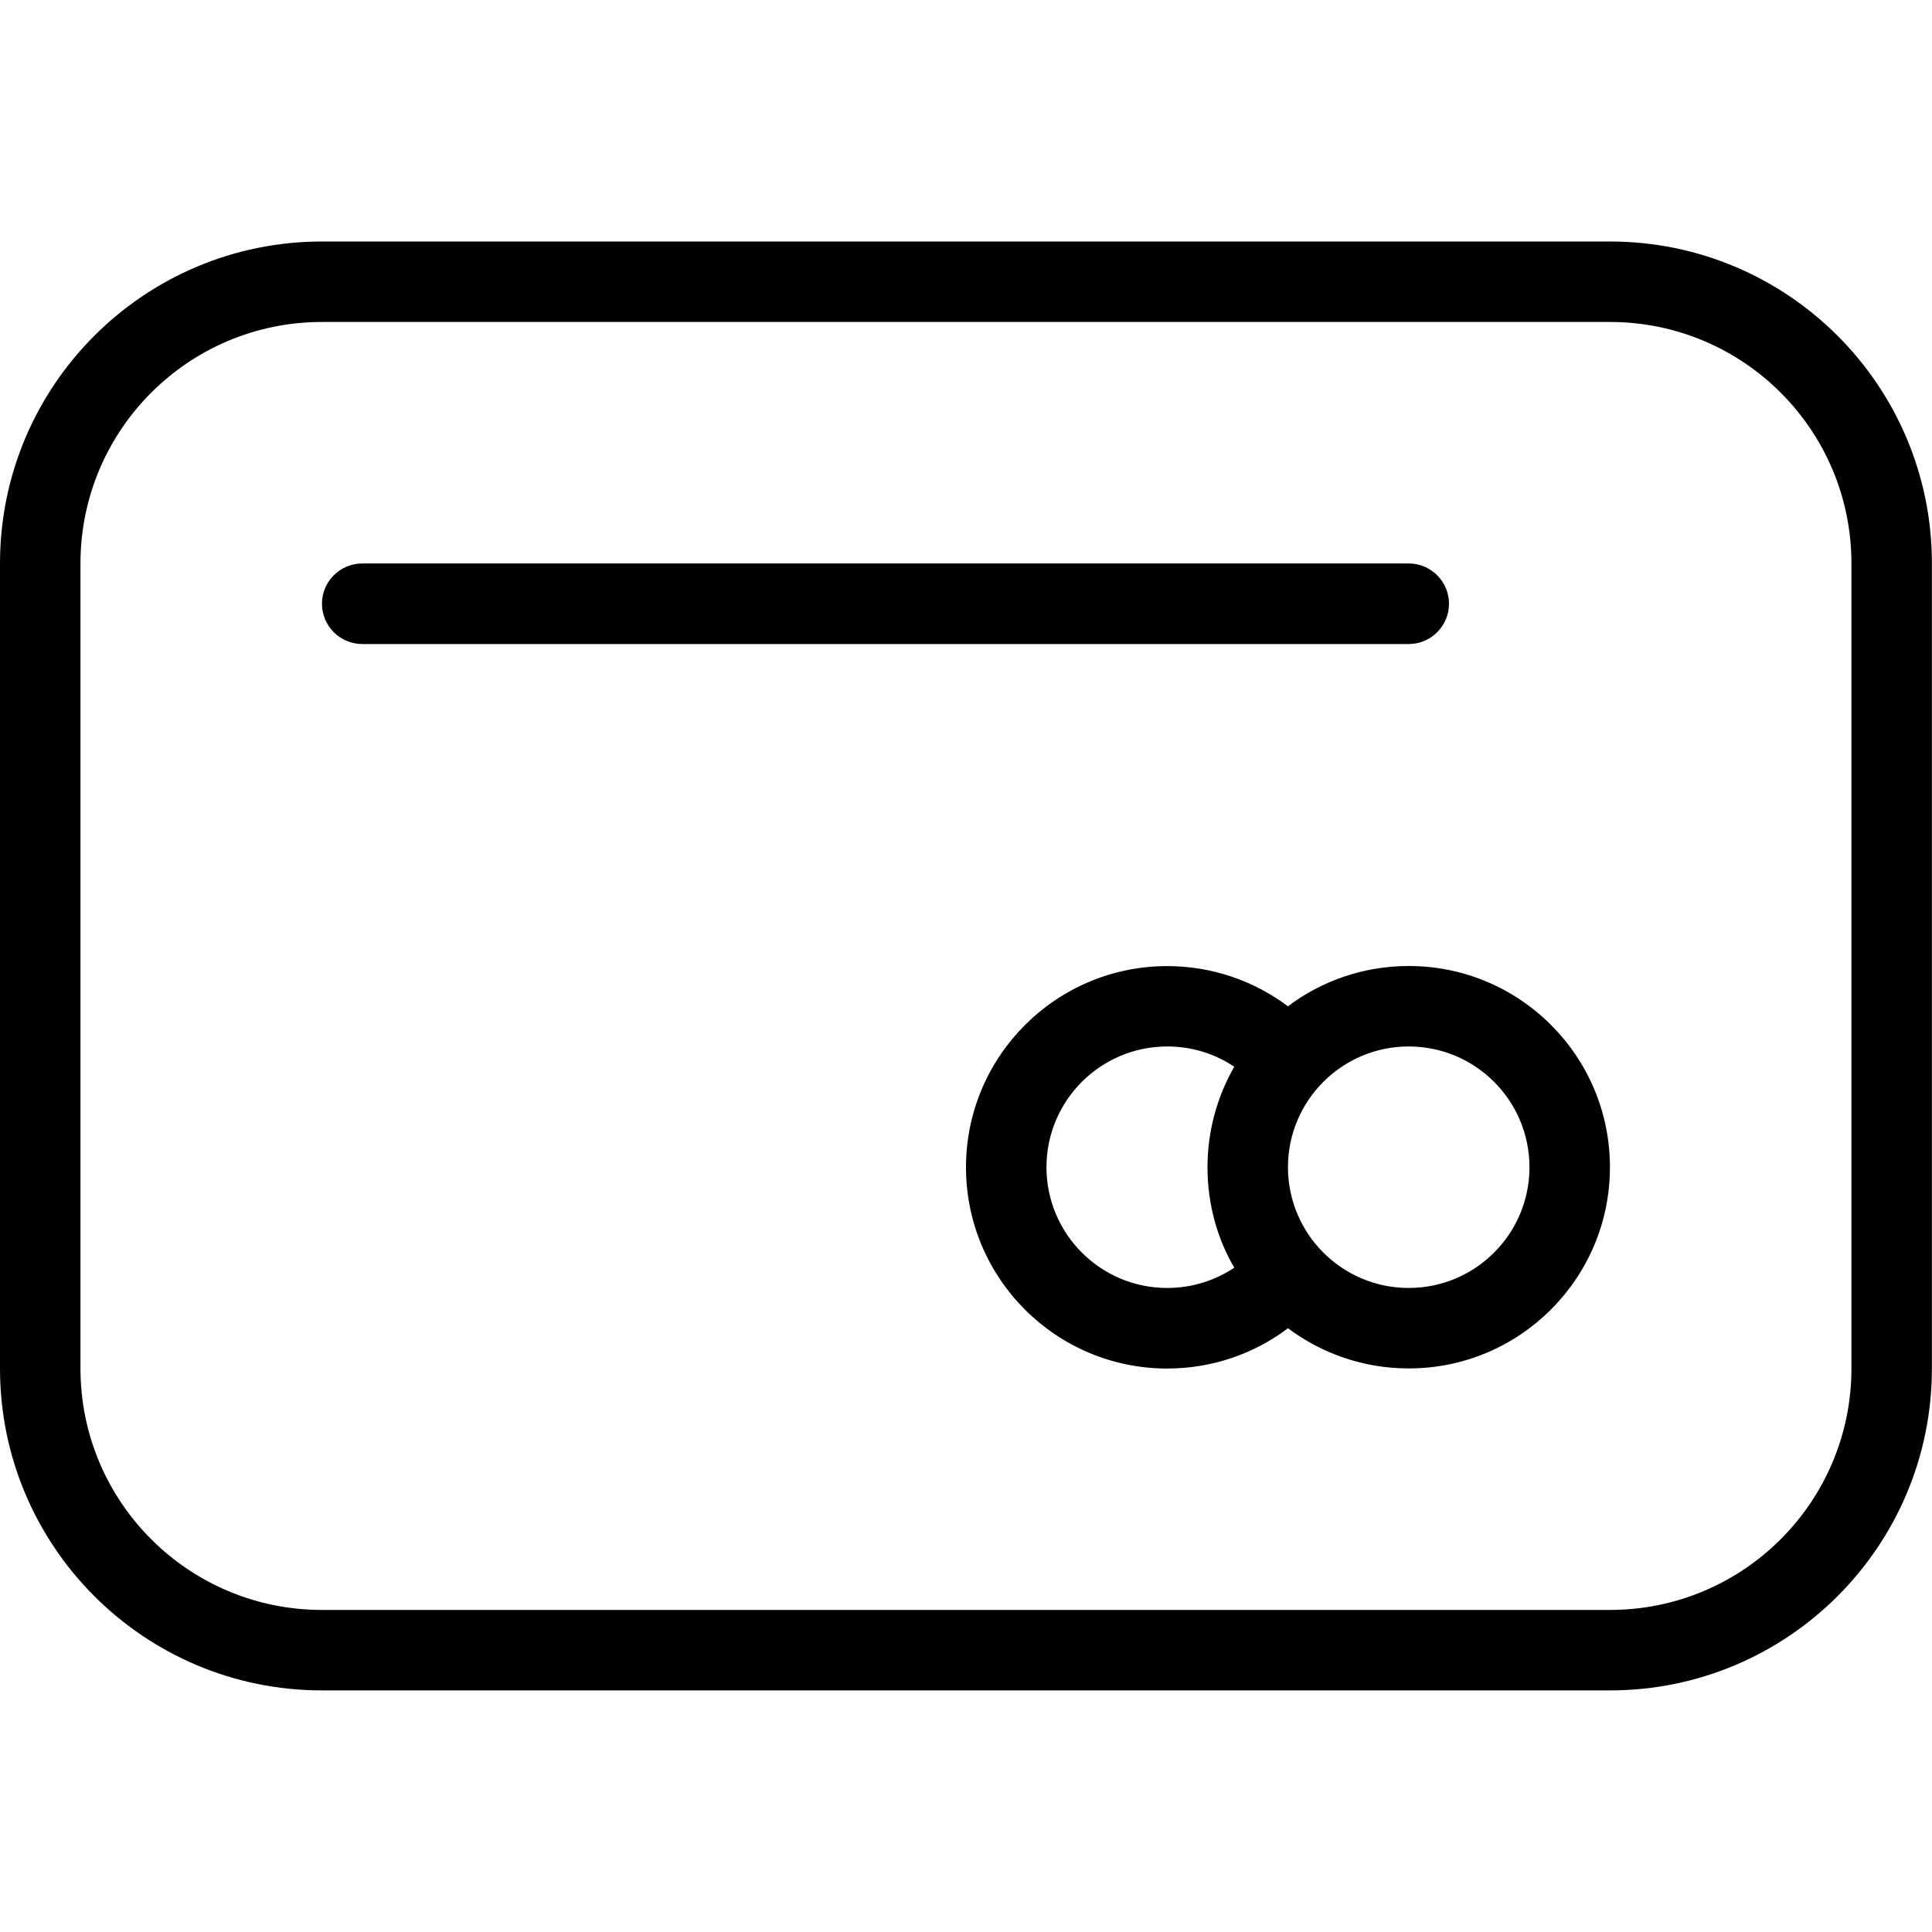
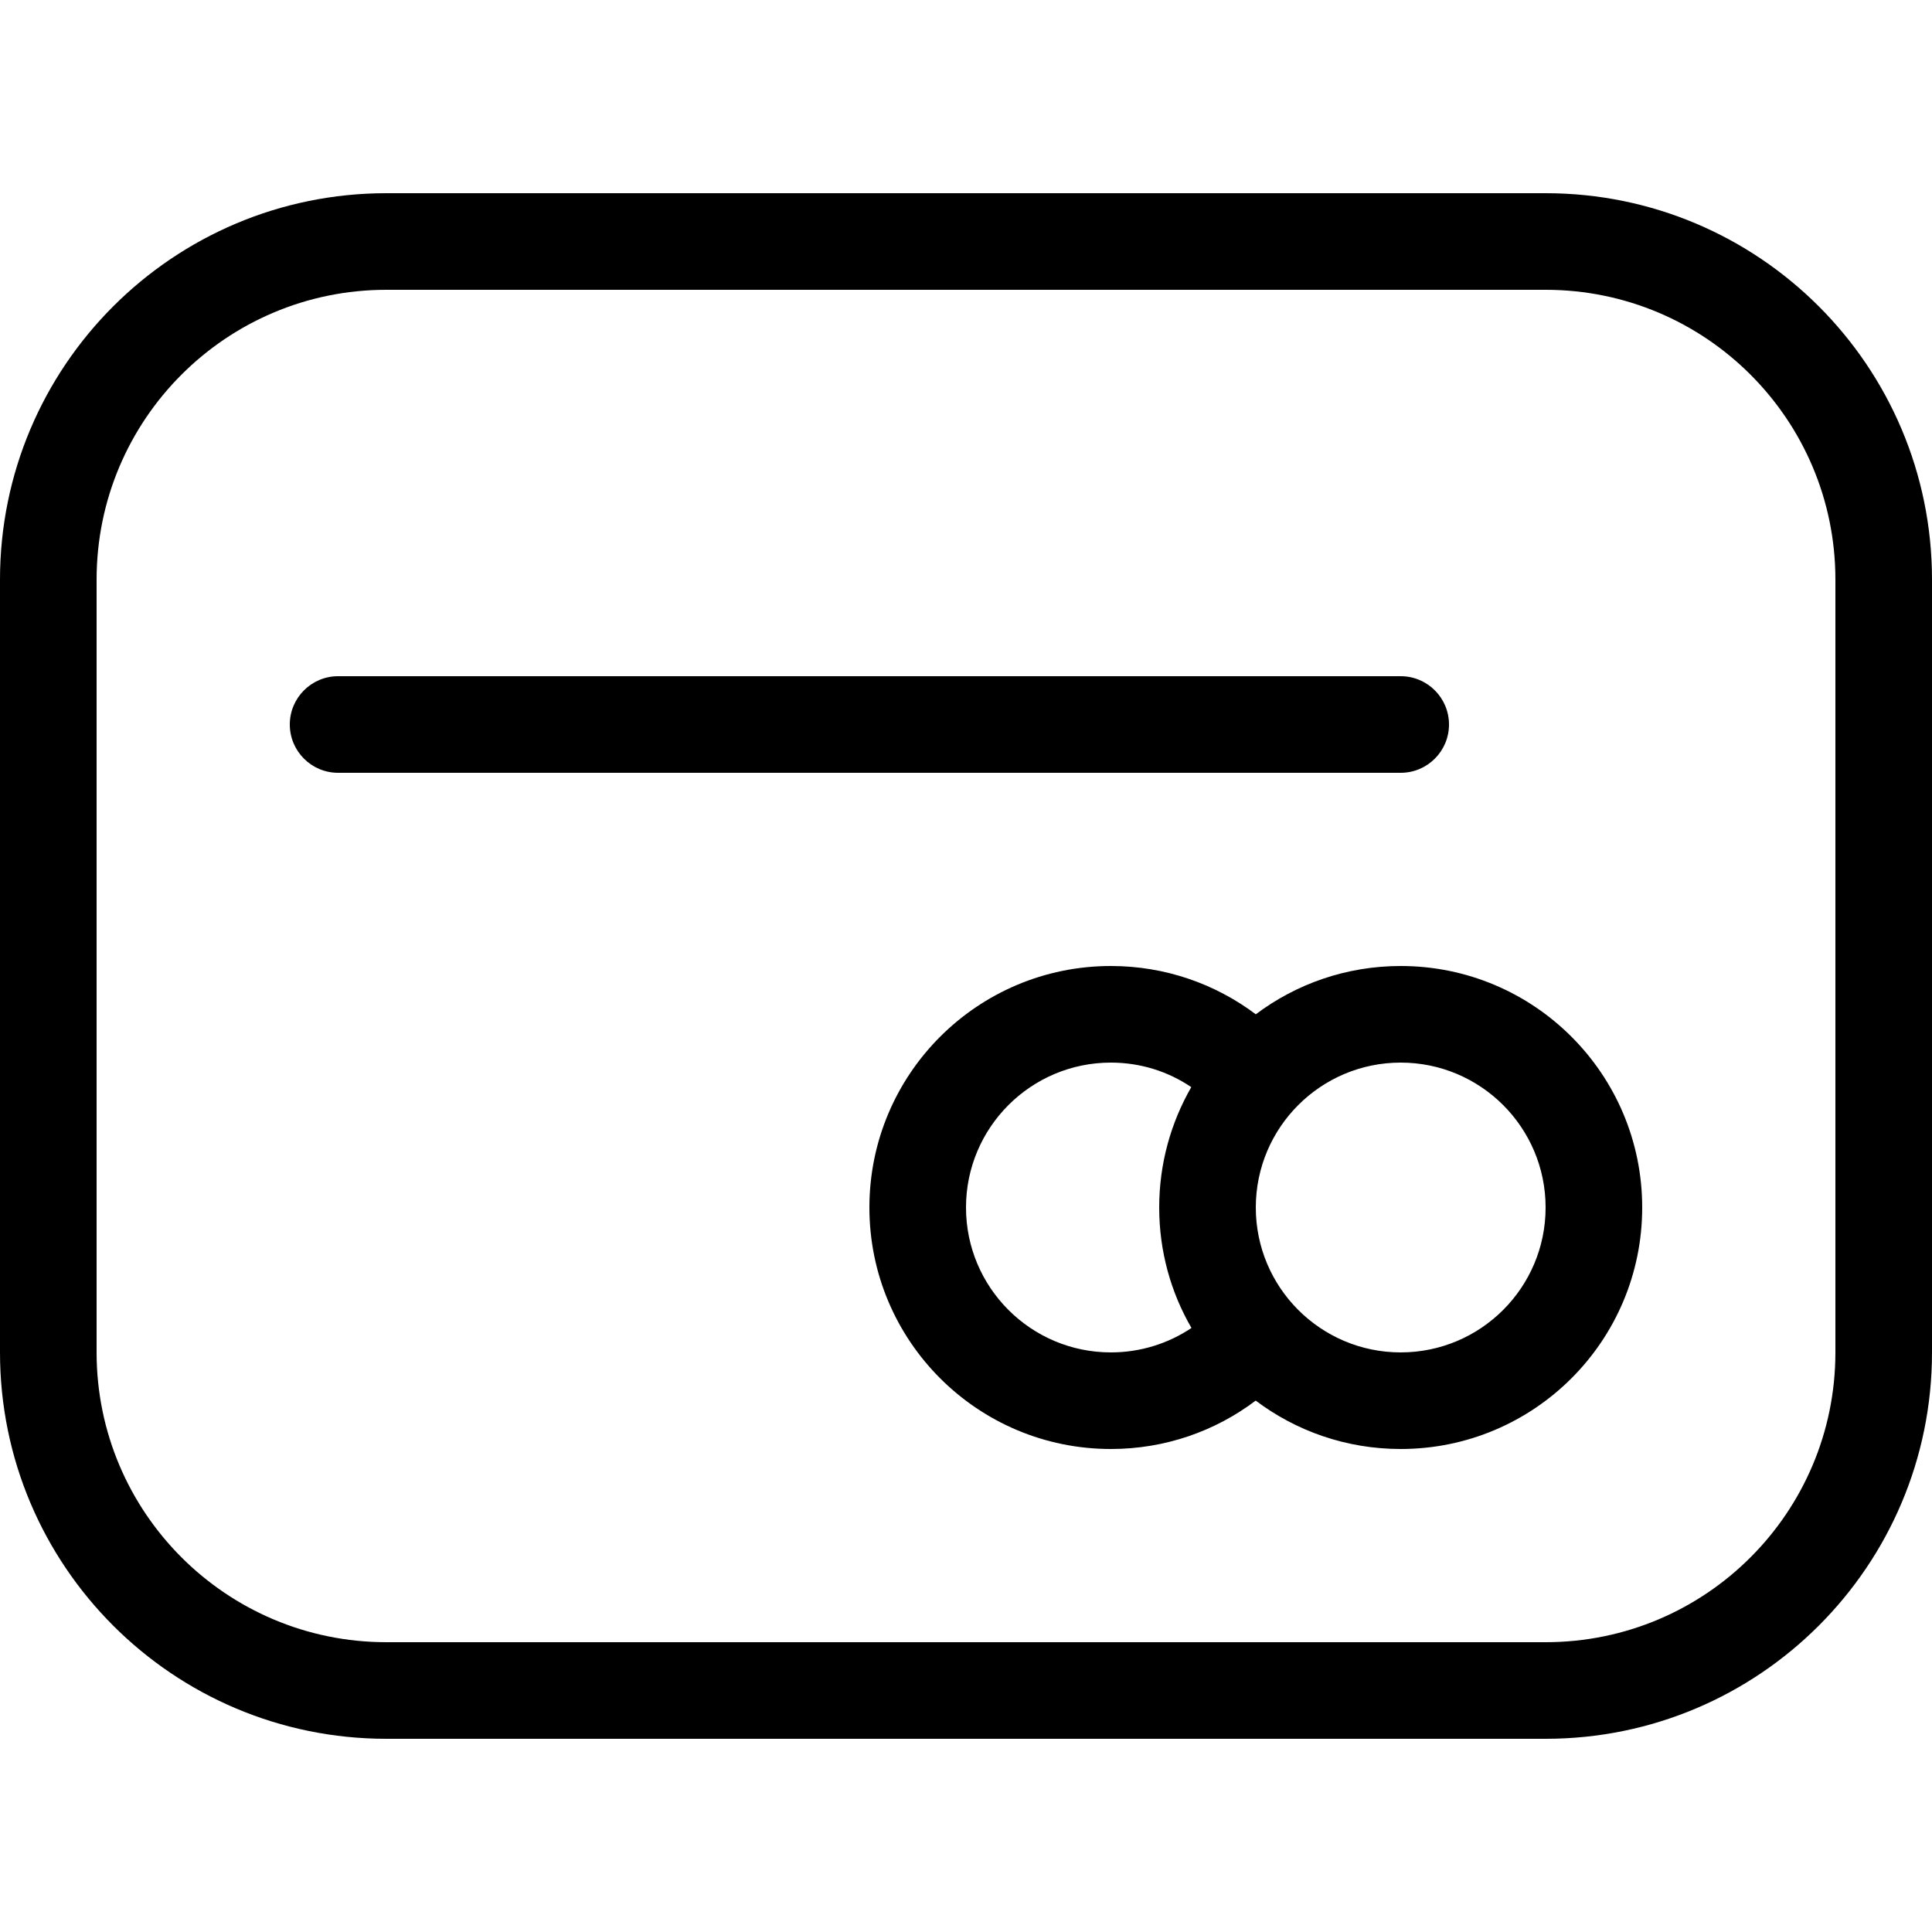
- <svg xmlns="http://www.w3.org/2000/svg" height="20" viewBox="0 0 20 20" width="20">
-   <path d="m3.333 3.333c-1.381 0-2.5 1.119-2.5 2.5v8.333c0 1.381 1.119 2.5 2.5 2.5h13.333c1.381 0 2.5-1.119 2.5-2.5v-8.333c0-1.381-1.119-2.5-2.5-2.5zm0-.833h13.333c1.841 0 3.333 1.492 3.333 3.333v8.333c0 1.841-1.492 3.333-3.333 3.333h-13.333c-1.841 0-3.333-1.492-3.333-3.333v-8.333c0-1.841 1.492-3.333 3.333-3.333zm.417 3.333h10.833c.23 0 .417.187.417.417s-.187.417-.417.417h-10.833c-.23 0-.417-.187-.417-.417s.187-.417.417-.417zm9.027 7.29c-.174-.297-.277-.655-.277-1.036 0-.001 0-.003 0-.004 0-.378.101-.733.277-1.04-.195-.132-.435-.21-.694-.21-.69 0-1.25.56-1.25 1.25s.56 1.25 1.25 1.25c.259 0 .499-.079.699-.213l-.004.003zm.556-2.706c.344-.26.779-.417 1.25-.417 1.151 0 2.083.933 2.083 2.083s-.933 2.083-2.083 2.083c-.471 0-.906-.157-1.255-.42l.005.004c-.344.26-.779.417-1.25.417-1.151 0-2.083-.933-2.083-2.083s.933-2.083 2.083-2.083c.471 0 .906.157 1.255.42zm1.25 2.916c.69 0 1.25-.56 1.25-1.25s-.56-1.25-1.25-1.25-1.25.56-1.25 1.25.56 1.25 1.25 1.25z" />
+ <svg xmlns="http://www.w3.org/2000/svg" width="20px" height="20px" viewBox="0 0 20 20" version="1.1">
+   <path d="M16,2 C18.209,2 20,3.791 20,6 L20,14 C20,16.209 18.209,18 16,18 L4,18 C1.791,18 0,16.209 0,14 L0,6 C0,3.791 1.791,2 4,2 L16,2 Z M16,3 L4,3 C2.343,3 1,4.343 1,6 L1,14 C1,15.657 2.343,17 4,17 L16,17 C17.657,17 19,15.657 19,14 L19,6 C19,4.343 17.657,3 16,3 Z M14.5,7 C14.776,7 15,7.224 15,7.5 C15,7.776 14.776,8 14.5,8 L3.5,8 C3.224,8 3,7.776 3,7.5 C3,7.224 3.224,7 3.5,7 L14.5,7 Z M14.5,10 C15.881,10 17,11.119 17,12.5 C17,13.881 15.881,15 14.5,15 C13.937,15 13.417,14.814 12.999,14.499 C12.582,14.814 12.063,15 11.5,15 C10.119,15 9,13.881 9,12.5 C9,11.119 10.119,10 11.5,10 C12.063,10 12.582,10.186 13,10.5 C13.417,10.186 13.937,10 14.5,10 Z M11.5,11 C10.672,11 10,11.672 10,12.5 C10,13.328 10.672,14 11.5,14 C11.808,14 12.095,13.907 12.334,13.747 C12.121,13.38 12,12.954 12,12.5 C12,12.046 12.121,11.621 12.332,11.254 C12.095,11.093 11.808,11 11.5,11 Z M14.5,11 C13.672,11 13,11.672 13,12.5 C13,13.328 13.672,14 14.5,14 C15.328,14 16,13.328 16,12.5 C16,11.672 15.328,11 14.5,11 Z" />
</svg>
